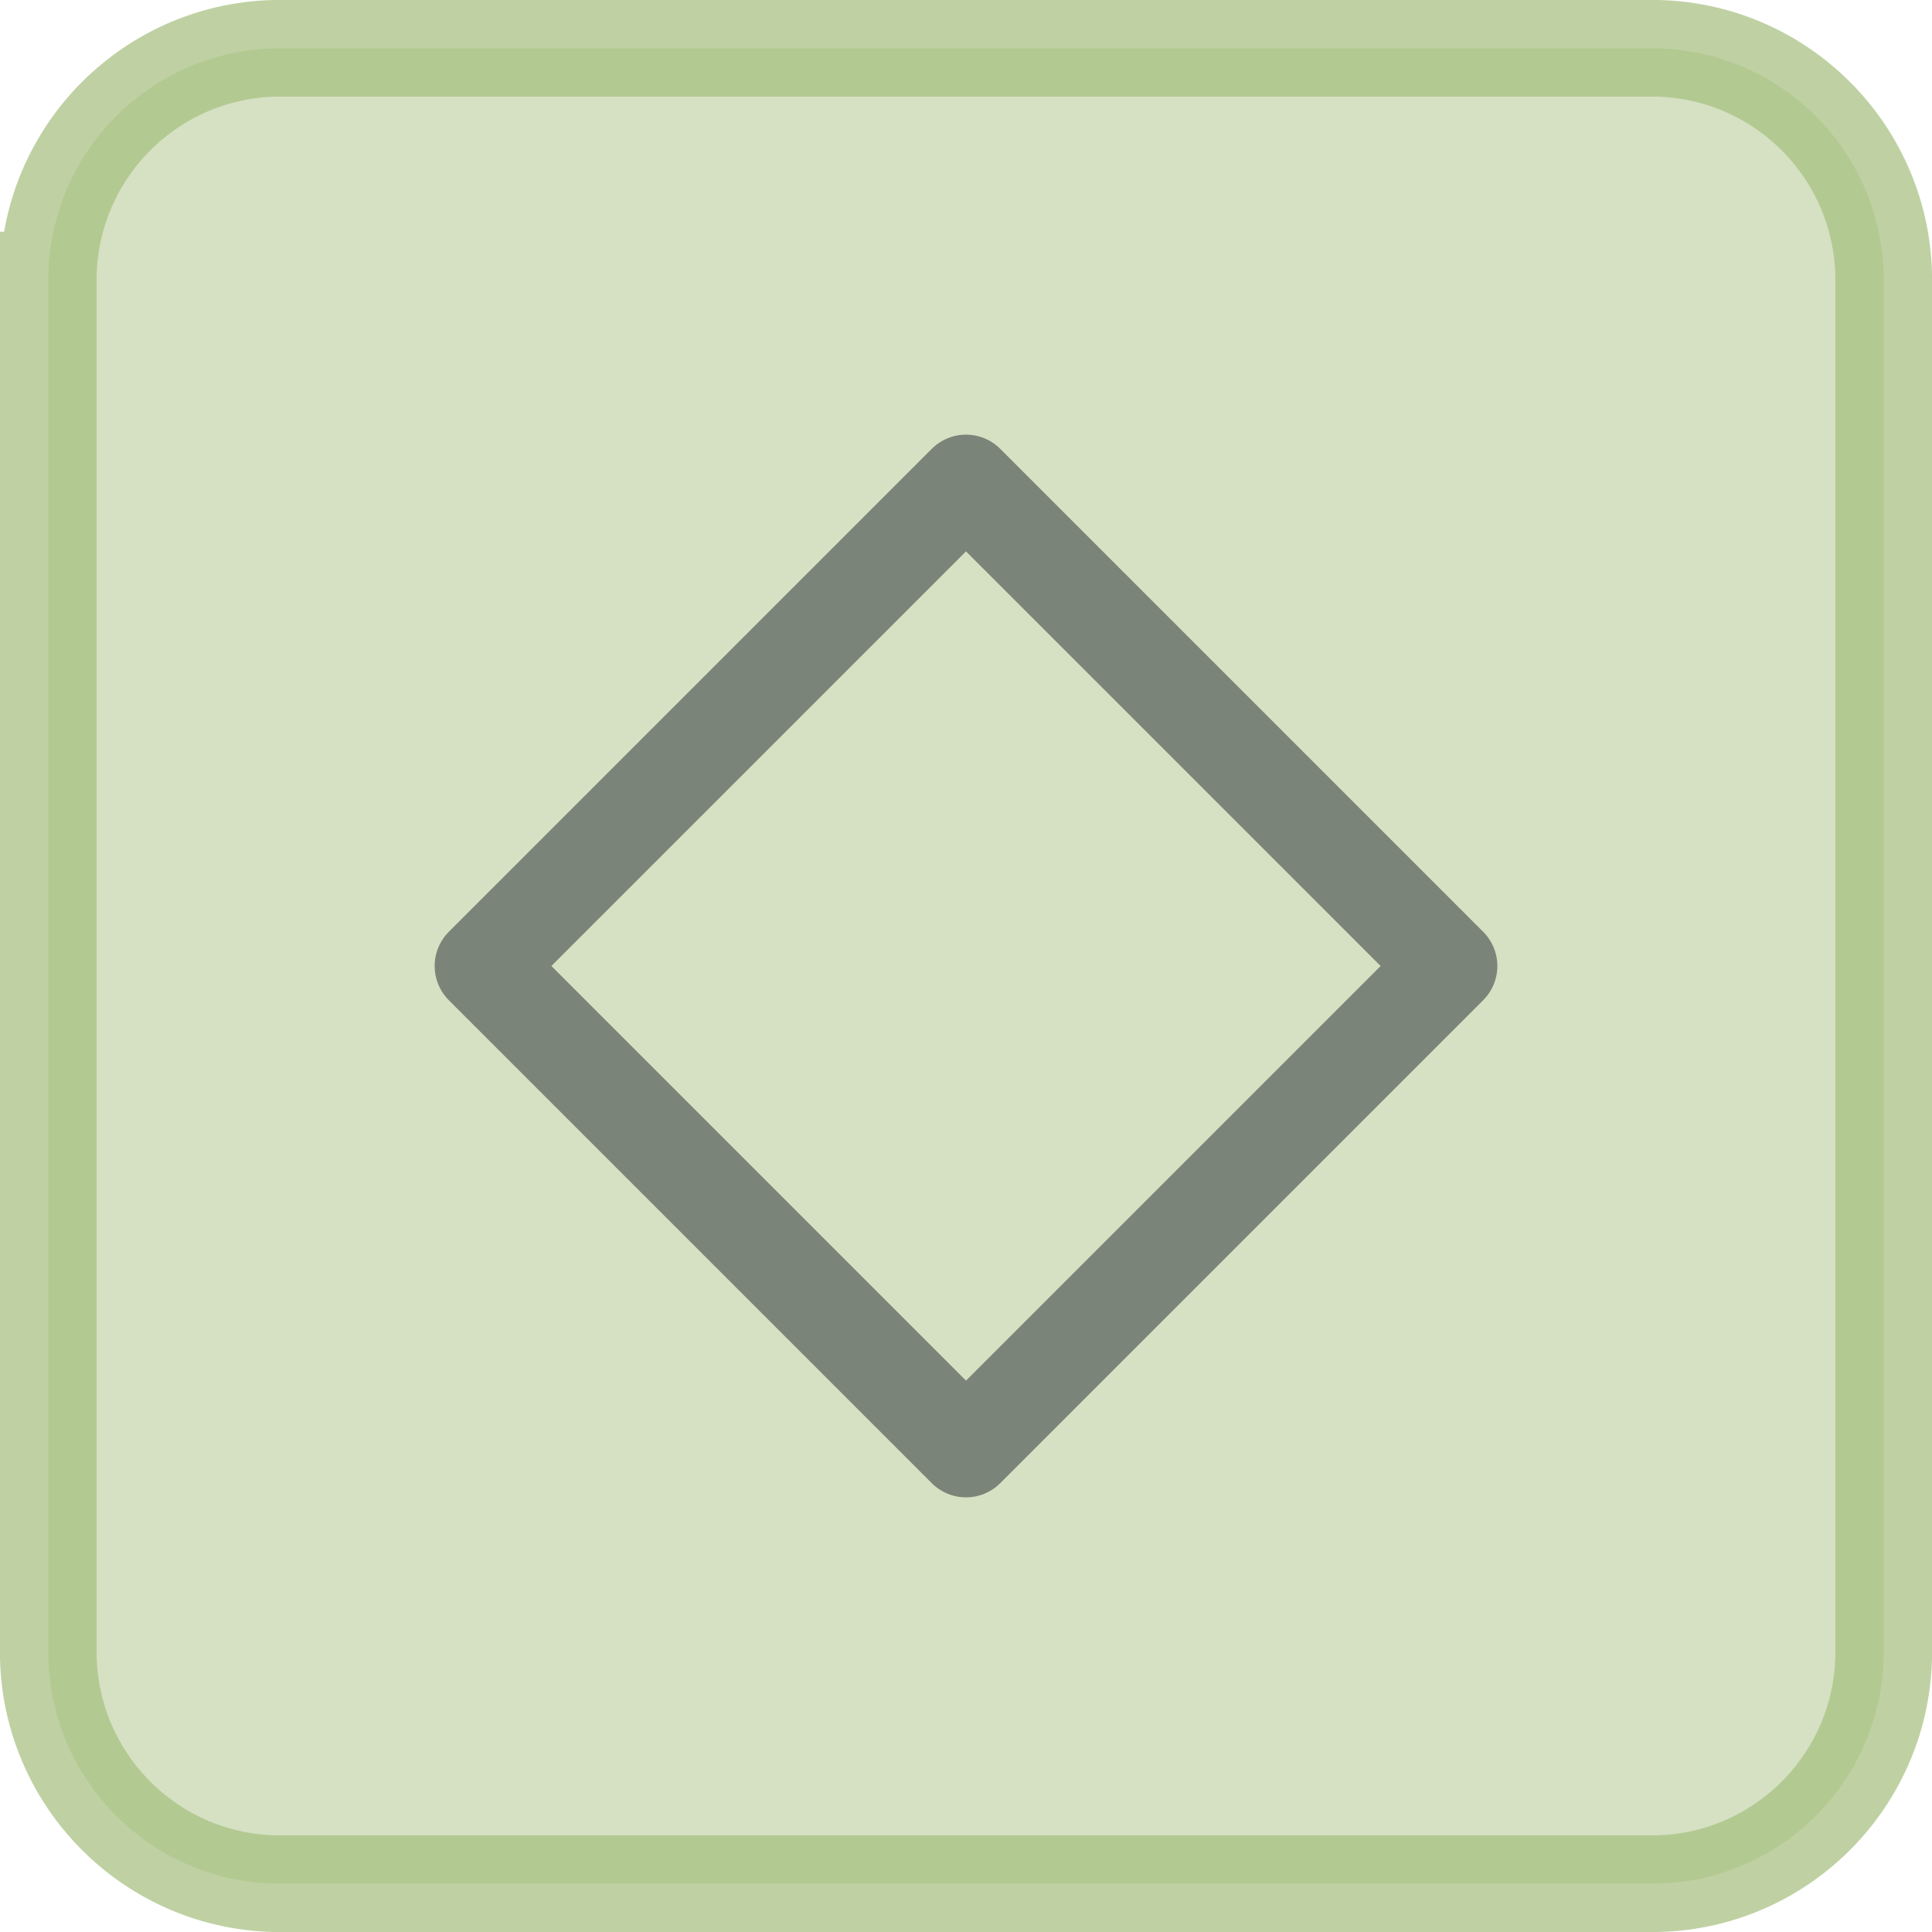
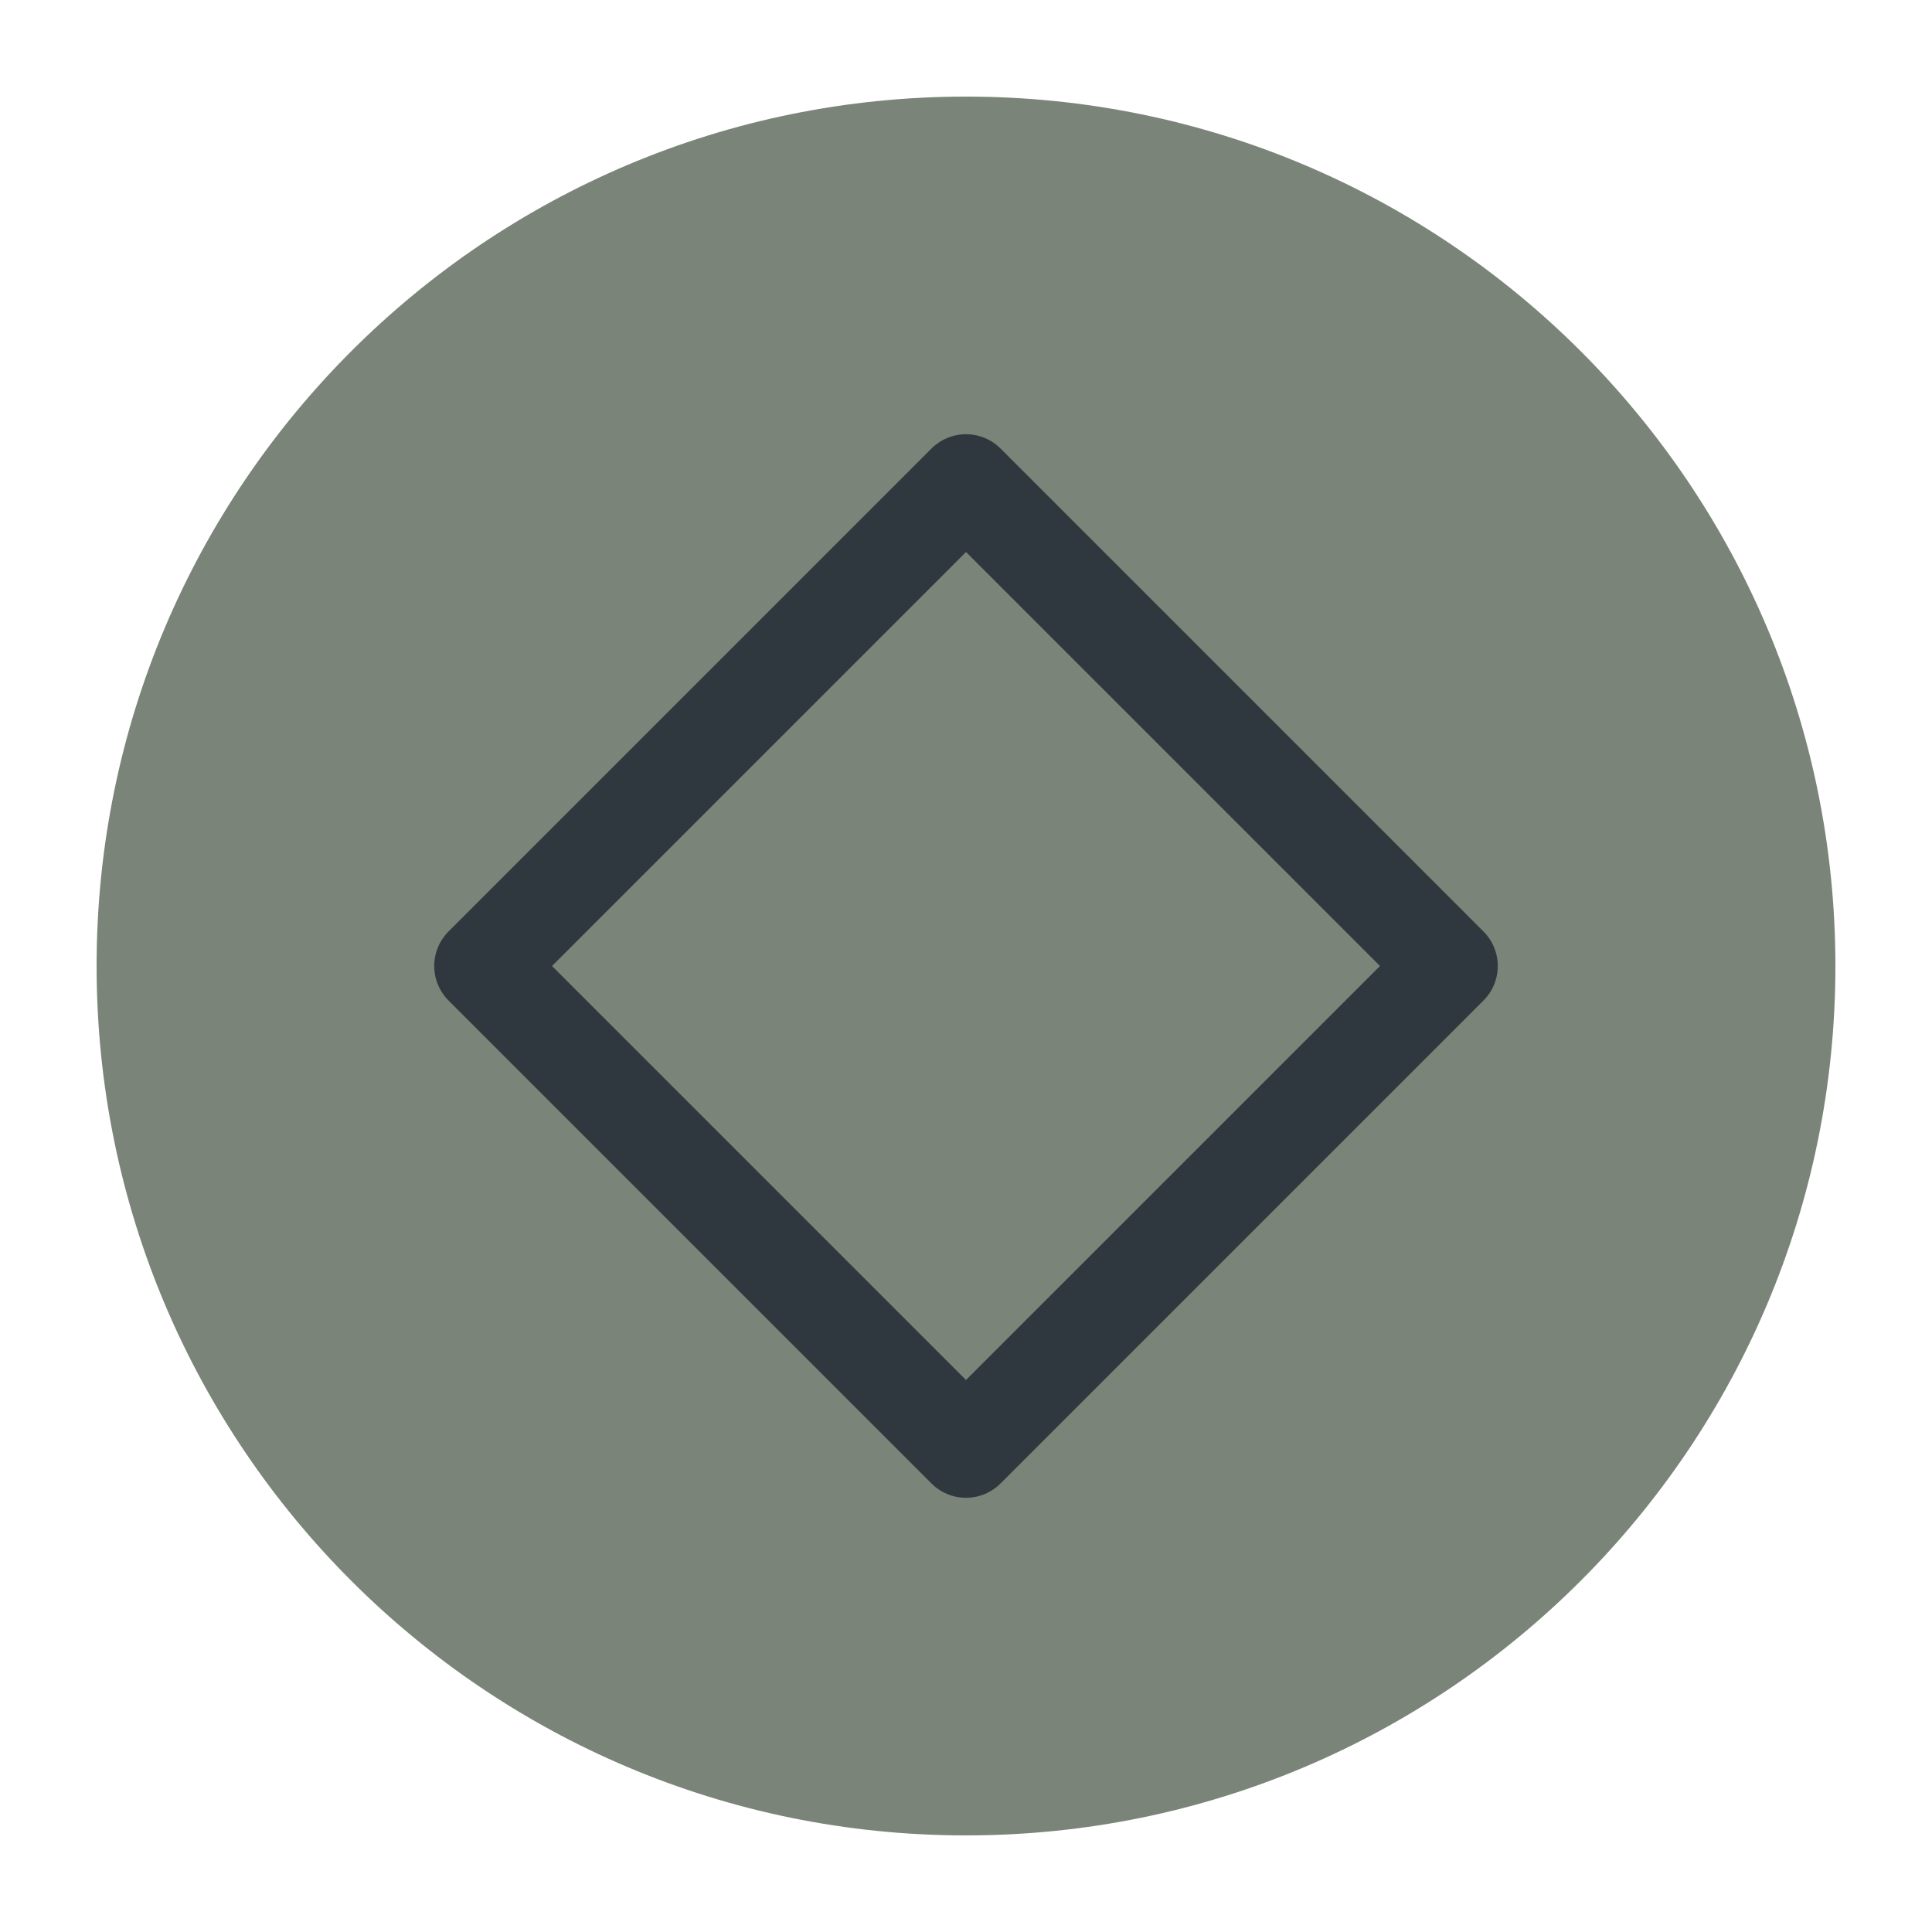
<svg xmlns="http://www.w3.org/2000/svg" viewBox="0 0 50 50" version="1.2" baseProfile="tiny">
  <defs>
</defs>
  <g fill="none" stroke="black" stroke-width="1" fill-rule="evenodd" stroke-linecap="square" stroke-linejoin="bevel">
-     <g fill="none" stroke="#000000" stroke-opacity="1" stroke-width="1" stroke-linecap="square" stroke-linejoin="bevel" transform="matrix(1,0,0,1,0,0)" font-family="Noto Sans" font-size="10" font-weight="400" font-style="normal">
- </g>
-     <g fill="#a7c080" fill-opacity="0.48" stroke="#a7c080" stroke-opacity="0.72" stroke-width="2.502" stroke-linecap="square" stroke-linejoin="bevel" transform="matrix(1,0,0,1,2.5,2.5)" font-family="Noto Sans" font-size="10" font-weight="400" font-style="normal">
-       <path vector-effect="none" fill-rule="evenodd" d="M-1.251,4.749 C-1.251,1.435 1.435,-1.251 4.749,-1.251 L40.251,-1.251 C43.565,-1.251 46.251,1.435 46.251,4.749 L46.251,40.251 C46.251,43.565 43.565,46.251 40.251,46.251 L4.749,46.251 C1.435,46.251 -1.251,43.565 -1.251,40.251 L-1.251,4.749" />
+     <g fill="#7a8478" fill-opacity="1" stroke="none" transform="matrix(2.5,0,0,2.5,2.5,2.5)" font-family="Noto Sans" font-size="10" font-weight="400" font-style="normal">
+       <circle cx="9" cy="9" r="9" />
    </g>
-     <g fill="none" stroke="#000000" stroke-opacity="1" stroke-width="1" stroke-linecap="square" stroke-linejoin="bevel" transform="matrix(1,0,0,1,0,0)" font-family="Noto Sans" font-size="10" font-weight="400" font-style="normal">
- </g>
-     <g fill="none" stroke="#7a8478" stroke-opacity="1" stroke-width="1.001" stroke-linecap="square" stroke-linejoin="bevel" transform="matrix(2.5,0,0,2.5,2.5,2.5)" font-family="Noto Sans" font-size="10" font-weight="400" font-style="normal">
- </g>
-     <g fill="none" stroke="#7a8478" stroke-opacity="1" stroke-width="1.001" stroke-linecap="round" stroke-linejoin="round" transform="matrix(2.5,0,0,2.5,2.5,2.5)" font-family="Noto Sans" font-size="10" font-weight="400" font-style="normal">
+     <g fill="none" stroke="#2f383e" stroke-opacity="1" stroke-width="1.01" stroke-linecap="round" stroke-linejoin="round" transform="matrix(2.5,0,0,2.5,2.5,2.5)" font-family="Noto Sans" font-size="10" font-weight="400" font-style="normal">
      <path vector-effect="none" fill-rule="evenodd" d="M4,9 L9,4 L14,9 L9,14 L4,9" />
    </g>
-     <g fill="none" stroke="#7a8478" stroke-opacity="1" stroke-width="1.001" stroke-linecap="square" stroke-linejoin="bevel" transform="matrix(2.5,0,0,2.5,2.5,2.5)" font-family="Noto Sans" font-size="10" font-weight="400" font-style="normal">
- </g>
    <g fill="none" stroke="#000000" stroke-opacity="1" stroke-width="1" stroke-linecap="square" stroke-linejoin="bevel" transform="matrix(1,0,0,1,0,0)" font-family="Noto Sans" font-size="10" font-weight="400" font-style="normal">
</g>
  </g>
</svg>
